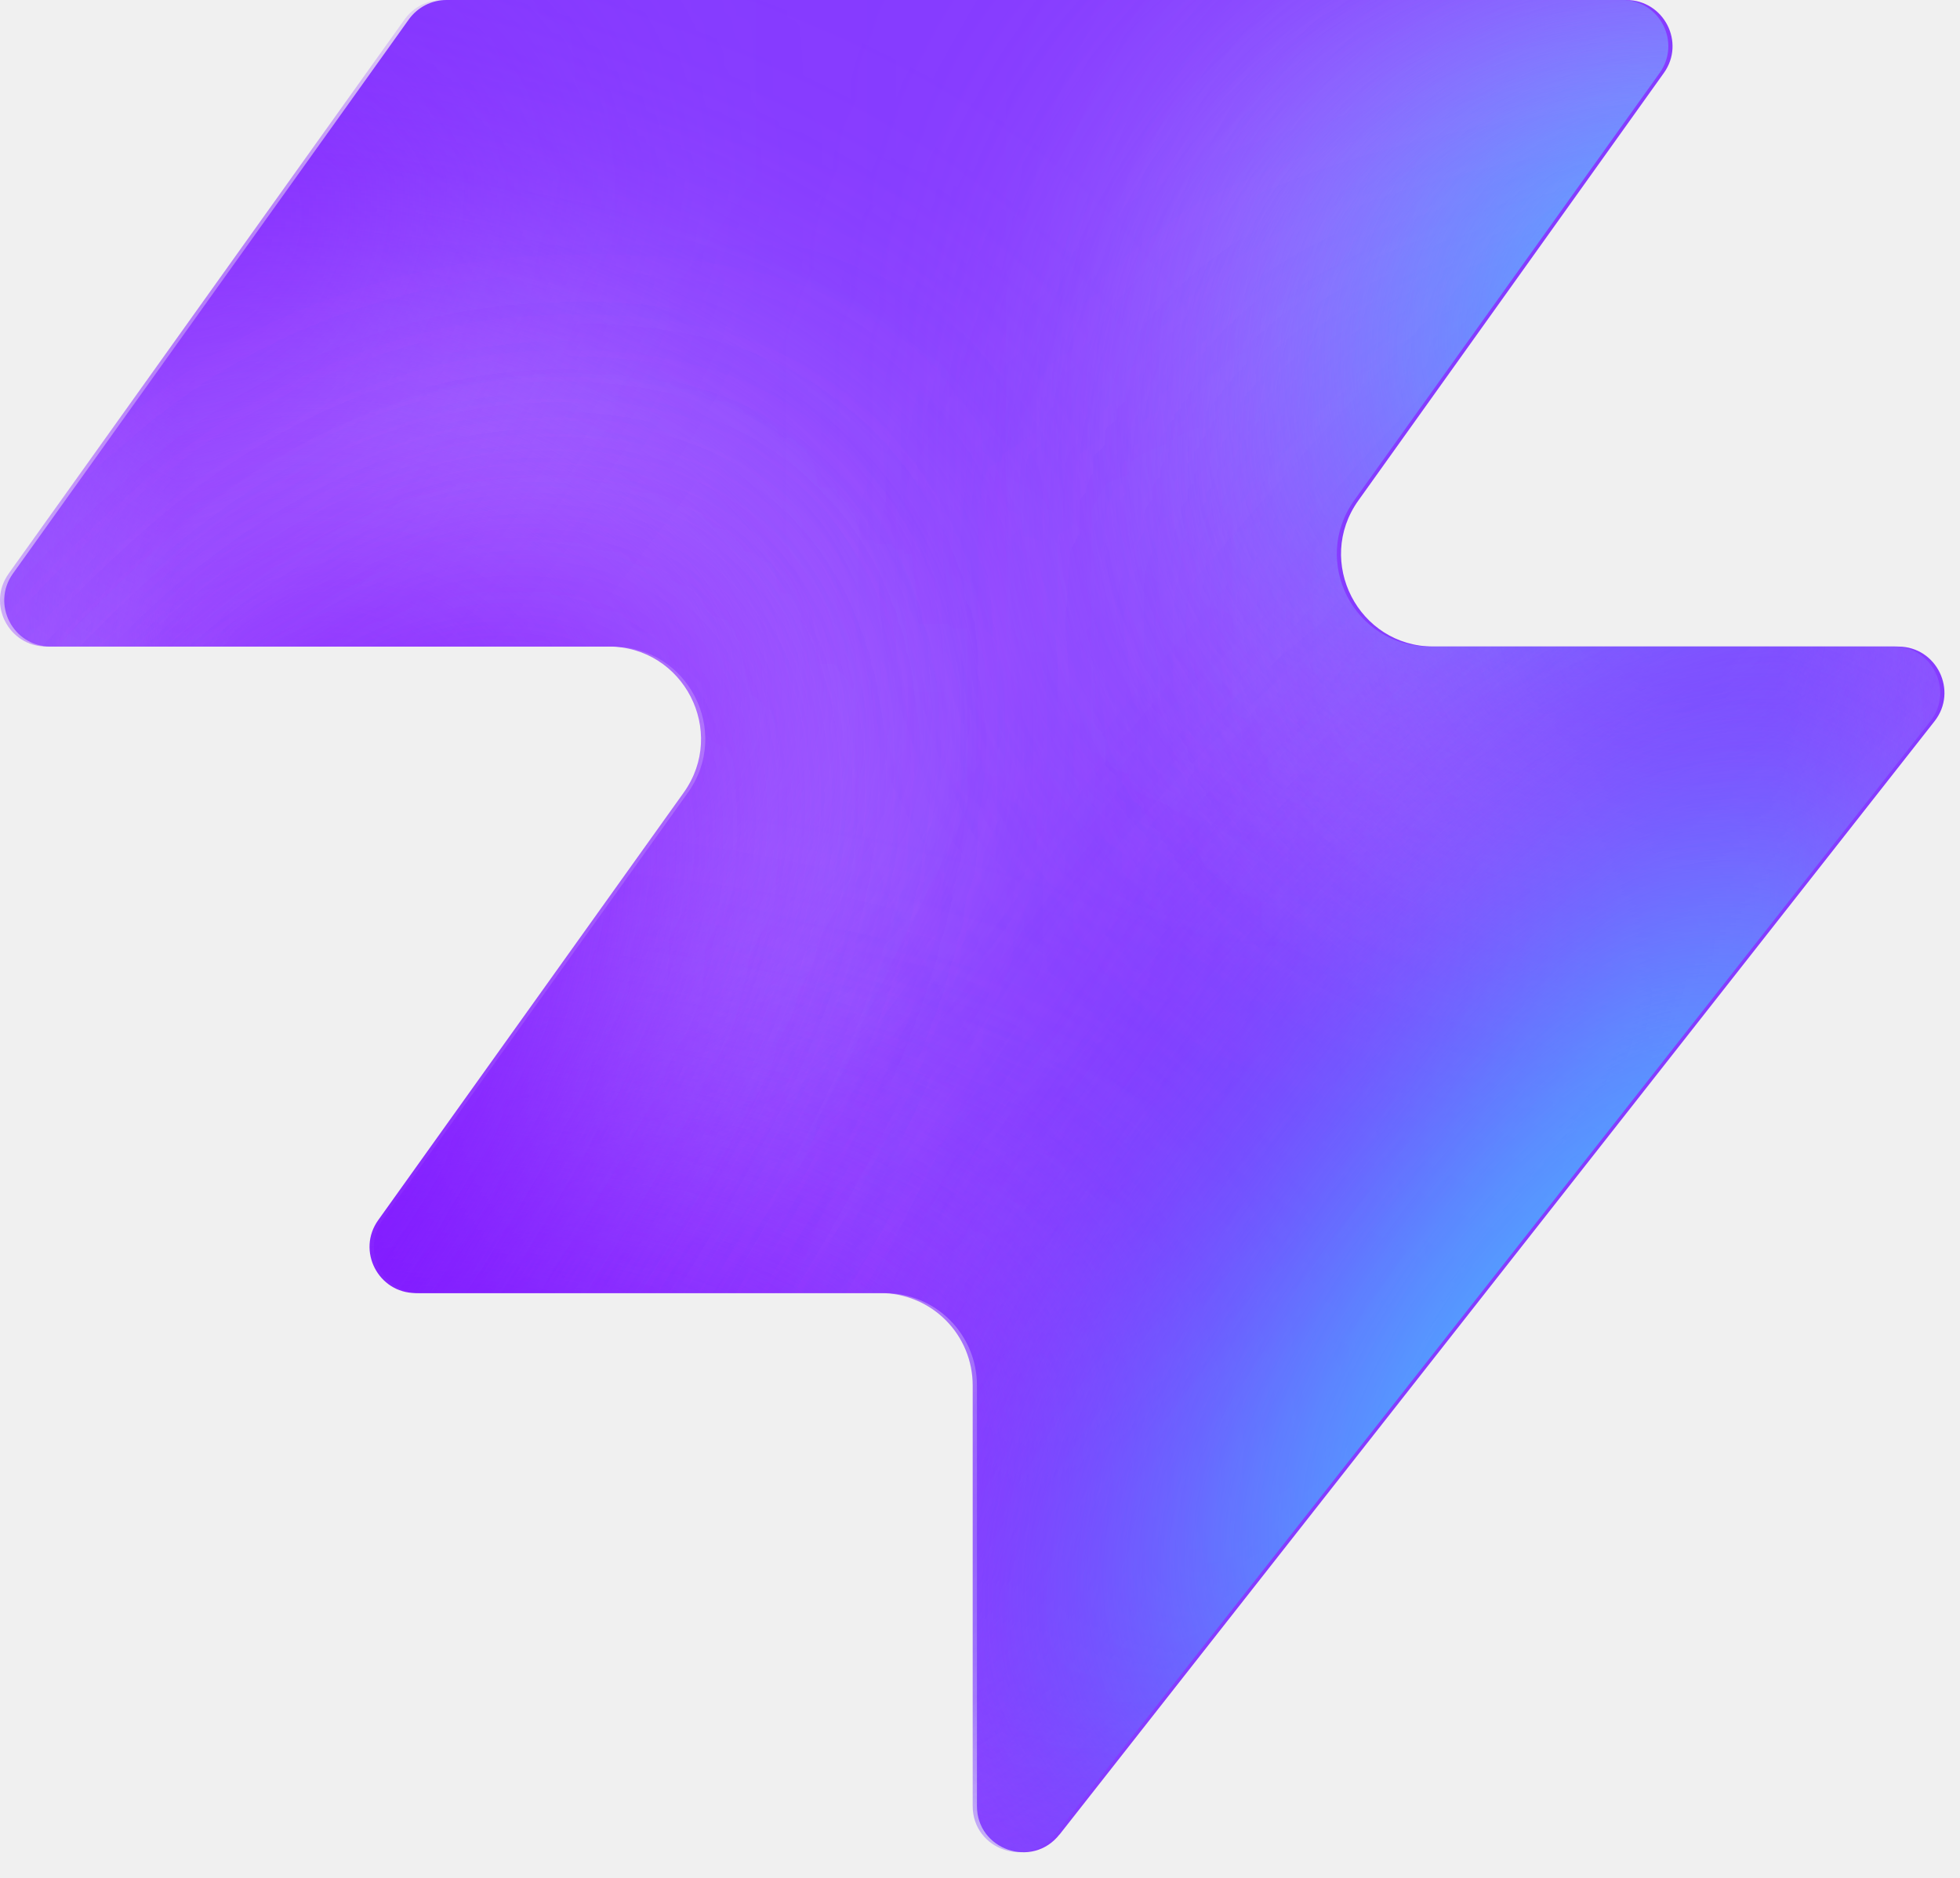
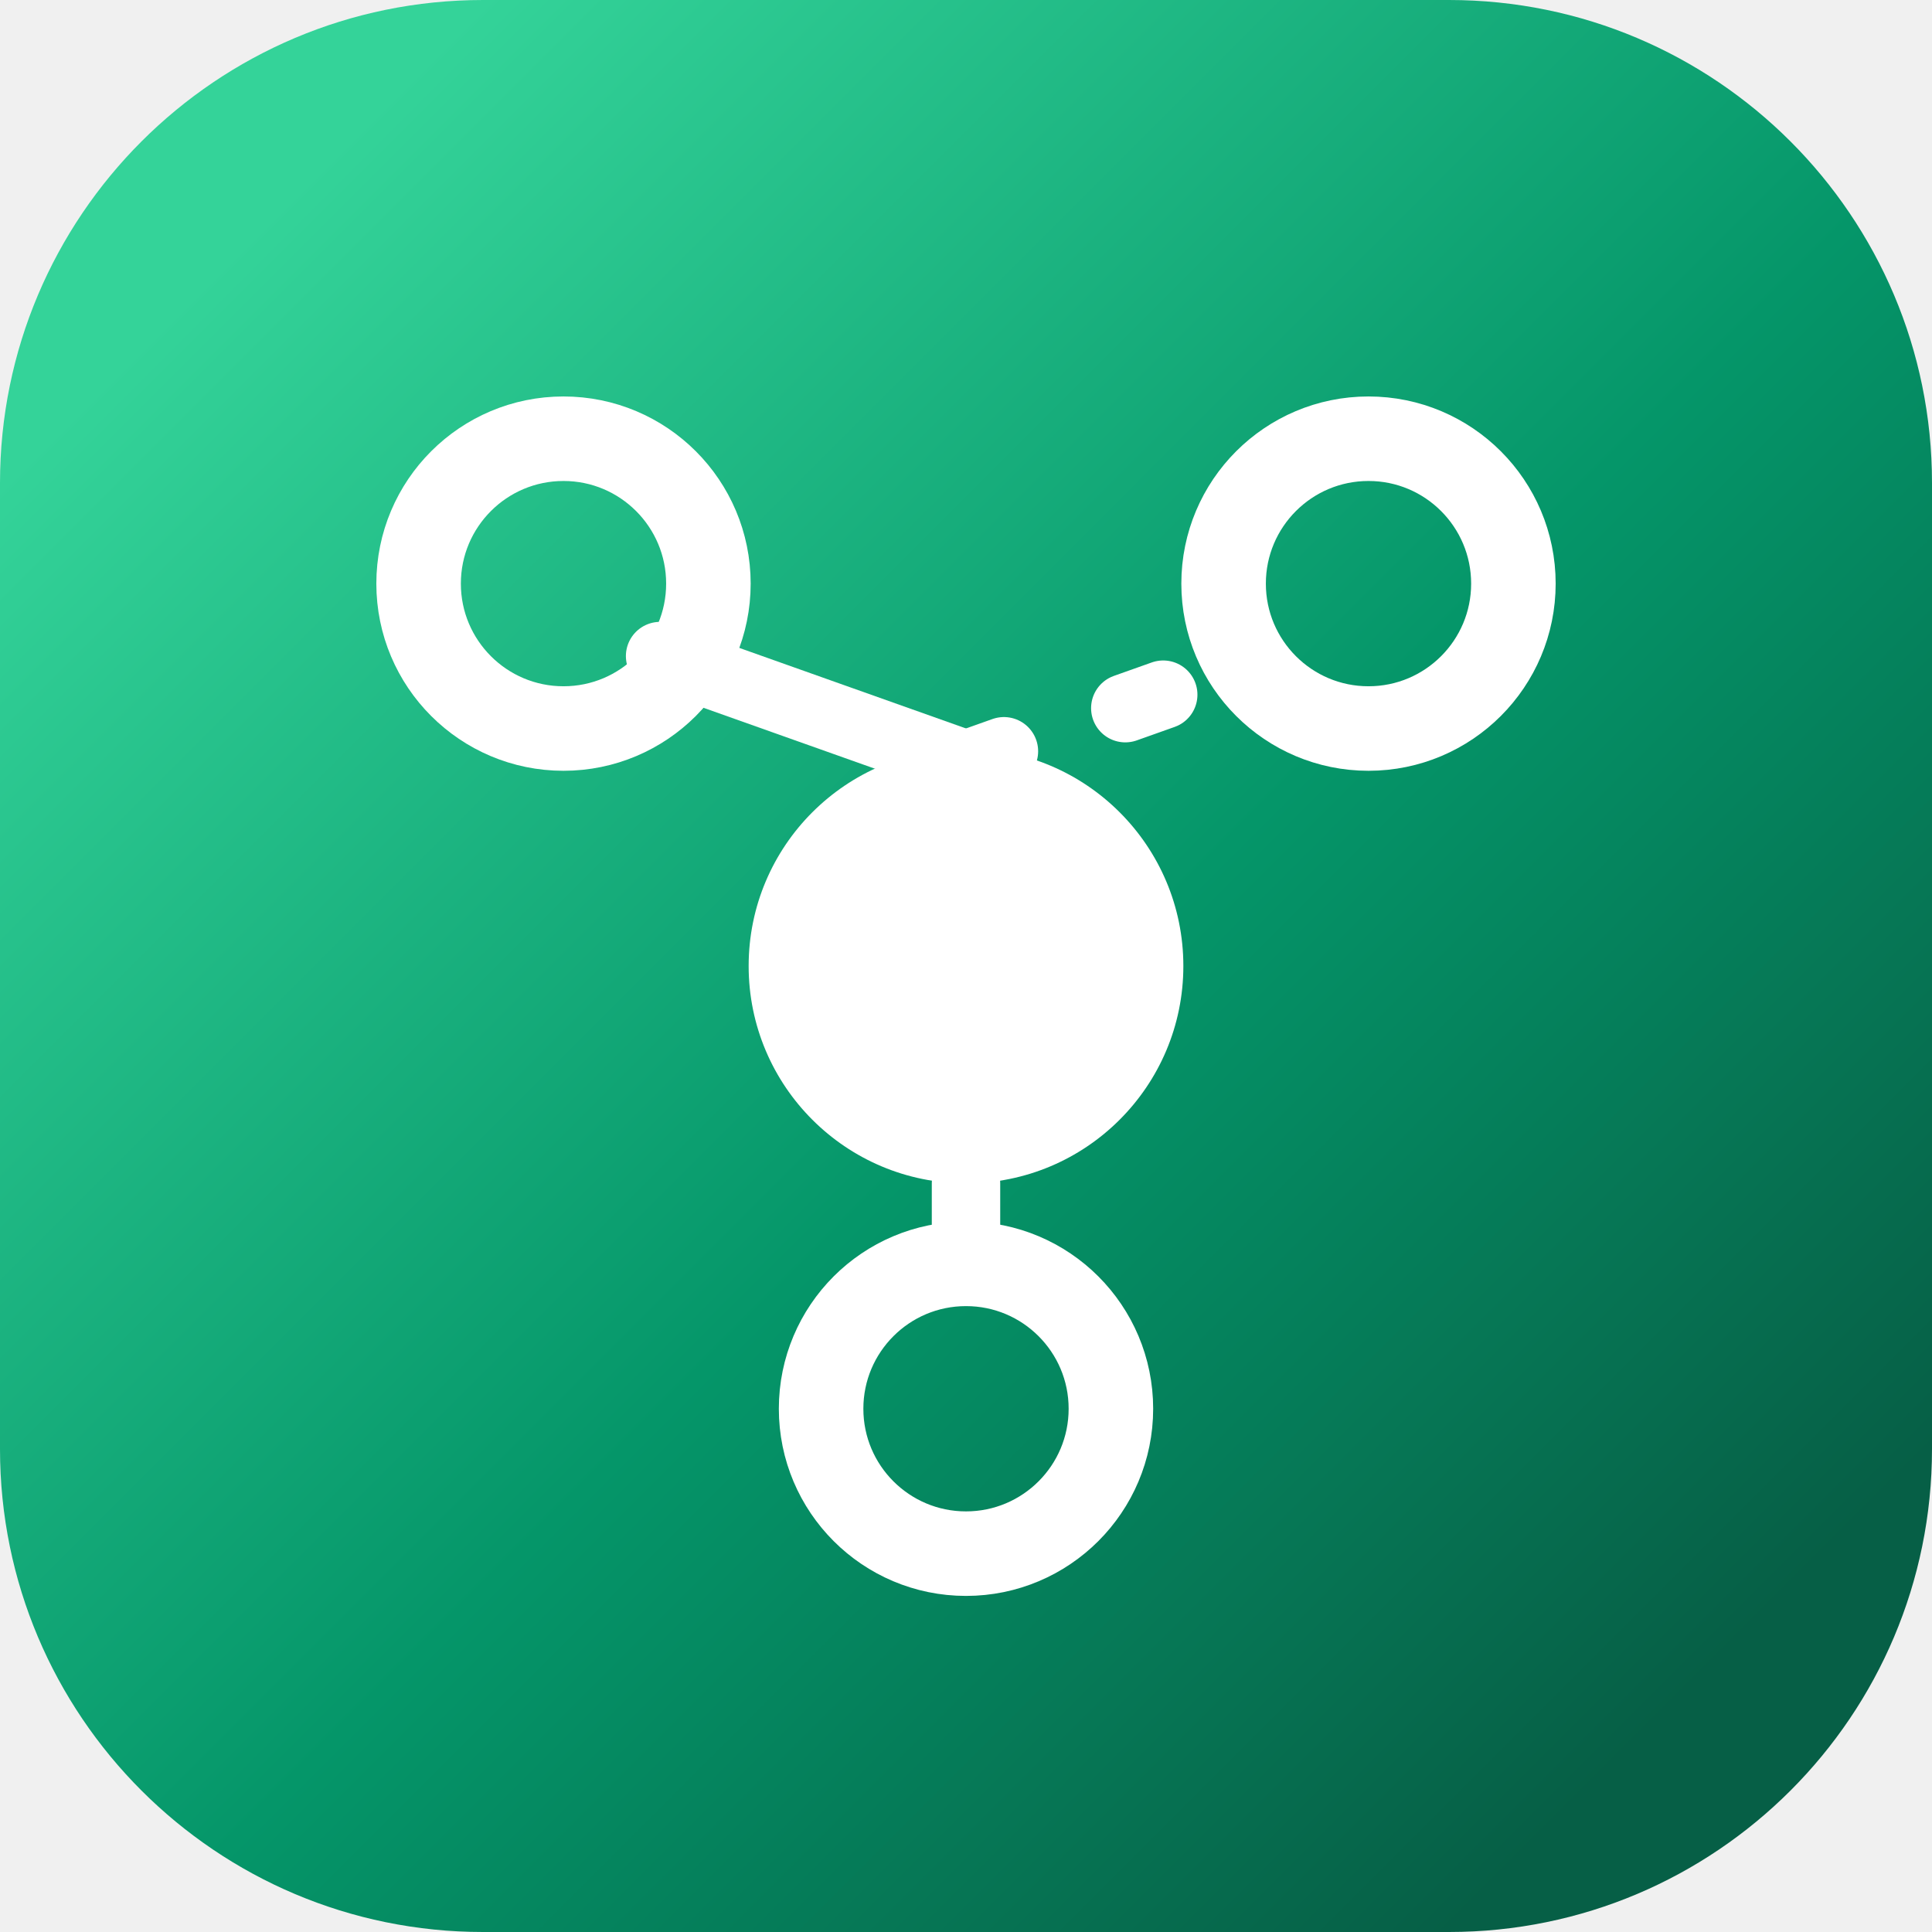
- <svg xmlns="http://www.w3.org/2000/svg" width="48" height="46" fill="none" viewBox="0 0 48 46">
-   <path fill="#863bff" d="M25.946 44.938c-.664.845-2.021.375-2.021-.698V33.937a2.26 2.26 0 0 0-2.262-2.262H10.287c-.92 0-1.456-1.04-.92-1.788l7.48-10.471c1.07-1.497 0-3.578-1.842-3.578H1.237c-.92 0-1.456-1.04-.92-1.788L10.013.474c.214-.297.556-.474.92-.474h28.894c.92 0 1.456 1.04.92 1.788l-7.48 10.471c-1.07 1.498 0 3.579 1.842 3.579h11.377c.943 0 1.473 1.088.89 1.83L25.947 44.94z" style="fill:#863bff;fill:color(display-p3 .525 .23 1);fill-opacity:1" />
-   <mask id="a" width="48" height="46" x="0" y="0" maskUnits="userSpaceOnUse" style="mask-type:alpha">
-     <path fill="#000" d="M25.842 44.938c-.664.844-2.021.375-2.021-.698V33.937a2.26 2.26 0 0 0-2.262-2.262H10.183c-.92 0-1.456-1.04-.92-1.788l7.48-10.471c1.07-1.498 0-3.579-1.842-3.579H1.133c-.92 0-1.456-1.04-.92-1.787L9.91.473c.214-.297.556-.474.92-.474h28.894c.92 0 1.456 1.04.92 1.788l-7.48 10.471c-1.07 1.498 0 3.578 1.842 3.578h11.377c.943 0 1.473 1.088.89 1.832L25.843 44.94z" style="fill:#000;fill-opacity:1" />
-   </mask>
-   <g mask="url(#a)">
-     <g filter="url(#b)">
-       <ellipse cx="5.508" cy="14.704" fill="#ede6ff" rx="5.508" ry="14.704" style="fill:#ede6ff;fill:color(display-p3 .927 .903 1);fill-opacity:1" transform="matrix(.00324 1 1 -.00324 -4.47 31.516)" />
-     </g>
-     <g filter="url(#c)">
-       <ellipse cx="10.399" cy="29.851" fill="#ede6ff" rx="10.399" ry="29.851" style="fill:#ede6ff;fill:color(display-p3 .927 .903 1);fill-opacity:1" transform="matrix(.00324 1 1 -.00324 -39.328 7.883)" />
-     </g>
-     <g filter="url(#d)">
-       <ellipse cx="5.508" cy="30.487" fill="#7e14ff" rx="5.508" ry="30.487" style="fill:#7e14ff;fill:color(display-p3 .492 .077 1);fill-opacity:1" transform="rotate(89.814 -25.913 -14.639)scale(1 -1)" />
-     </g>
-     <g filter="url(#e)">
-       <ellipse cx="5.508" cy="30.599" fill="#7e14ff" rx="5.508" ry="30.599" style="fill:#7e14ff;fill:color(display-p3 .492 .077 1);fill-opacity:1" transform="rotate(89.814 -32.644 -3.334)scale(1 -1)" />
-     </g>
-     <g filter="url(#f)">
-       <ellipse cx="5.508" cy="30.599" fill="#7e14ff" rx="5.508" ry="30.599" style="fill:#7e14ff;fill:color(display-p3 .492 .077 1);fill-opacity:1" transform="matrix(.00324 1 1 -.00324 -34.34 30.47)" />
-     </g>
-     <g filter="url(#g)">
-       <ellipse cx="14.072" cy="22.078" fill="#ede6ff" rx="14.072" ry="22.078" style="fill:#ede6ff;fill:color(display-p3 .927 .903 1);fill-opacity:1" transform="rotate(93.35 24.506 48.493)scale(-1 1)" />
-     </g>
-     <g filter="url(#h)">
-       <ellipse cx="3.47" cy="21.501" fill="#7e14ff" rx="3.47" ry="21.501" style="fill:#7e14ff;fill:color(display-p3 .492 .077 1);fill-opacity:1" transform="rotate(89.009 28.708 47.59)scale(-1 1)" />
-     </g>
-     <g filter="url(#i)">
-       <ellipse cx="3.47" cy="21.501" fill="#7e14ff" rx="3.47" ry="21.501" style="fill:#7e14ff;fill:color(display-p3 .492 .077 1);fill-opacity:1" transform="rotate(89.009 28.708 47.59)scale(-1 1)" />
-     </g>
-     <g filter="url(#j)">
-       <ellipse cx=".387" cy="8.972" fill="#7e14ff" rx="4.407" ry="29.108" style="fill:#7e14ff;fill:color(display-p3 .492 .077 1);fill-opacity:1" transform="rotate(39.51 .387 8.972)" />
-     </g>
-     <g filter="url(#k)">
-       <ellipse cx="47.523" cy="-6.092" fill="#7e14ff" rx="4.407" ry="29.108" style="fill:#7e14ff;fill:color(display-p3 .492 .077 1);fill-opacity:1" transform="rotate(37.892 47.523 -6.092)" />
-     </g>
-     <g filter="url(#l)">
-       <ellipse cx="41.412" cy="6.333" fill="#47bfff" rx="5.971" ry="9.665" style="fill:#47bfff;fill:color(display-p3 .28 .748 1);fill-opacity:1" transform="rotate(37.892 41.412 6.333)" />
-     </g>
-     <g filter="url(#m)">
-       <ellipse cx="-1.879" cy="38.332" fill="#7e14ff" rx="4.407" ry="29.108" style="fill:#7e14ff;fill:color(display-p3 .492 .077 1);fill-opacity:1" transform="rotate(37.892 -1.88 38.332)" />
-     </g>
-     <g filter="url(#n)">
-       <ellipse cx="-1.879" cy="38.332" fill="#7e14ff" rx="4.407" ry="29.108" style="fill:#7e14ff;fill:color(display-p3 .492 .077 1);fill-opacity:1" transform="rotate(37.892 -1.88 38.332)" />
-     </g>
-     <g filter="url(#o)">
-       <ellipse cx="35.651" cy="29.907" fill="#7e14ff" rx="4.407" ry="29.108" style="fill:#7e14ff;fill:color(display-p3 .492 .077 1);fill-opacity:1" transform="rotate(37.892 35.651 29.907)" />
-     </g>
-     <g filter="url(#p)">
-       <ellipse cx="38.418" cy="32.4" fill="#47bfff" rx="5.971" ry="15.297" style="fill:#47bfff;fill:color(display-p3 .28 .748 1);fill-opacity:1" transform="rotate(37.892 38.418 32.4)" />
-     </g>
-   </g>
+ <svg xmlns="http://www.w3.org/2000/svg" viewBox="0 0 48 48" fill="none">
  <defs>
-     <filter id="b" width="60.045" height="41.654" x="-19.77" y="16.149" color-interpolation-filters="sRGB" filterUnits="userSpaceOnUse">
-       <feFlood flood-opacity="0" result="BackgroundImageFix" />
-       <feBlend in="SourceGraphic" in2="BackgroundImageFix" result="shape" />
-       <feGaussianBlur result="effect1_foregroundBlur_2002_17158" stdDeviation="7.659" />
-     </filter>
-     <filter id="c" width="90.34" height="51.437" x="-54.613" y="-7.533" color-interpolation-filters="sRGB" filterUnits="userSpaceOnUse">
-       <feFlood flood-opacity="0" result="BackgroundImageFix" />
-       <feBlend in="SourceGraphic" in2="BackgroundImageFix" result="shape" />
-       <feGaussianBlur result="effect1_foregroundBlur_2002_17158" stdDeviation="7.659" />
-     </filter>
-     <filter id="d" width="79.355" height="29.4" x="-49.64" y="2.03" color-interpolation-filters="sRGB" filterUnits="userSpaceOnUse">
-       <feFlood flood-opacity="0" result="BackgroundImageFix" />
-       <feBlend in="SourceGraphic" in2="BackgroundImageFix" result="shape" />
-       <feGaussianBlur result="effect1_foregroundBlur_2002_17158" stdDeviation="4.596" />
-     </filter>
-     <filter id="e" width="79.579" height="29.4" x="-45.045" y="20.029" color-interpolation-filters="sRGB" filterUnits="userSpaceOnUse">
-       <feFlood flood-opacity="0" result="BackgroundImageFix" />
-       <feBlend in="SourceGraphic" in2="BackgroundImageFix" result="shape" />
-       <feGaussianBlur result="effect1_foregroundBlur_2002_17158" stdDeviation="4.596" />
-     </filter>
-     <filter id="f" width="79.579" height="29.4" x="-43.513" y="21.178" color-interpolation-filters="sRGB" filterUnits="userSpaceOnUse">
-       <feFlood flood-opacity="0" result="BackgroundImageFix" />
-       <feBlend in="SourceGraphic" in2="BackgroundImageFix" result="shape" />
-       <feGaussianBlur result="effect1_foregroundBlur_2002_17158" stdDeviation="4.596" />
-     </filter>
-     <filter id="g" width="74.749" height="58.852" x="15.756" y="-17.901" color-interpolation-filters="sRGB" filterUnits="userSpaceOnUse">
-       <feFlood flood-opacity="0" result="BackgroundImageFix" />
-       <feBlend in="SourceGraphic" in2="BackgroundImageFix" result="shape" />
-       <feGaussianBlur result="effect1_foregroundBlur_2002_17158" stdDeviation="7.659" />
-     </filter>
-     <filter id="h" width="61.377" height="25.362" x="23.548" y="2.284" color-interpolation-filters="sRGB" filterUnits="userSpaceOnUse">
-       <feFlood flood-opacity="0" result="BackgroundImageFix" />
-       <feBlend in="SourceGraphic" in2="BackgroundImageFix" result="shape" />
-       <feGaussianBlur result="effect1_foregroundBlur_2002_17158" stdDeviation="4.596" />
-     </filter>
-     <filter id="i" width="61.377" height="25.362" x="23.548" y="2.284" color-interpolation-filters="sRGB" filterUnits="userSpaceOnUse">
-       <feFlood flood-opacity="0" result="BackgroundImageFix" />
-       <feBlend in="SourceGraphic" in2="BackgroundImageFix" result="shape" />
-       <feGaussianBlur result="effect1_foregroundBlur_2002_17158" stdDeviation="4.596" />
-     </filter>
-     <filter id="j" width="56.045" height="63.649" x="-27.636" y="-22.853" color-interpolation-filters="sRGB" filterUnits="userSpaceOnUse">
-       <feFlood flood-opacity="0" result="BackgroundImageFix" />
-       <feBlend in="SourceGraphic" in2="BackgroundImageFix" result="shape" />
-       <feGaussianBlur result="effect1_foregroundBlur_2002_17158" stdDeviation="4.596" />
-     </filter>
-     <filter id="k" width="54.814" height="64.646" x="20.116" y="-38.415" color-interpolation-filters="sRGB" filterUnits="userSpaceOnUse">
-       <feFlood flood-opacity="0" result="BackgroundImageFix" />
-       <feBlend in="SourceGraphic" in2="BackgroundImageFix" result="shape" />
-       <feGaussianBlur result="effect1_foregroundBlur_2002_17158" stdDeviation="4.596" />
-     </filter>
-     <filter id="l" width="33.541" height="35.313" x="24.641" y="-11.323" color-interpolation-filters="sRGB" filterUnits="userSpaceOnUse">
-       <feFlood flood-opacity="0" result="BackgroundImageFix" />
-       <feBlend in="SourceGraphic" in2="BackgroundImageFix" result="shape" />
-       <feGaussianBlur result="effect1_foregroundBlur_2002_17158" stdDeviation="4.596" />
-     </filter>
-     <filter id="m" width="54.814" height="64.646" x="-29.286" y="6.009" color-interpolation-filters="sRGB" filterUnits="userSpaceOnUse">
-       <feFlood flood-opacity="0" result="BackgroundImageFix" />
-       <feBlend in="SourceGraphic" in2="BackgroundImageFix" result="shape" />
-       <feGaussianBlur result="effect1_foregroundBlur_2002_17158" stdDeviation="4.596" />
-     </filter>
-     <filter id="n" width="54.814" height="64.646" x="-29.286" y="6.009" color-interpolation-filters="sRGB" filterUnits="userSpaceOnUse">
-       <feFlood flood-opacity="0" result="BackgroundImageFix" />
-       <feBlend in="SourceGraphic" in2="BackgroundImageFix" result="shape" />
-       <feGaussianBlur result="effect1_foregroundBlur_2002_17158" stdDeviation="4.596" />
-     </filter>
-     <filter id="o" width="54.814" height="64.646" x="8.244" y="-2.416" color-interpolation-filters="sRGB" filterUnits="userSpaceOnUse">
-       <feFlood flood-opacity="0" result="BackgroundImageFix" />
-       <feBlend in="SourceGraphic" in2="BackgroundImageFix" result="shape" />
-       <feGaussianBlur result="effect1_foregroundBlur_2002_17158" stdDeviation="4.596" />
-     </filter>
-     <filter id="p" width="39.409" height="43.623" x="18.713" y="10.588" color-interpolation-filters="sRGB" filterUnits="userSpaceOnUse">
-       <feFlood flood-opacity="0" result="BackgroundImageFix" />
-       <feBlend in="SourceGraphic" in2="BackgroundImageFix" result="shape" />
-       <feGaussianBlur result="effect1_foregroundBlur_2002_17158" stdDeviation="4.596" />
-     </filter>
+     <linearGradient id="g" x1="6" y1="6" x2="42" y2="42" gradientUnits="userSpaceOnUse">
+       <stop offset="0" stop-color="#34d399" />
+       <stop offset="0.55" stop-color="#059669" />
+       <stop offset="1" stop-color="#065f46" />
+     </linearGradient>
  </defs>
+   <rect width="48" height="48" rx="12" fill="url(#g)" />
+   <circle cx="24" cy="24" r="5.4" fill="#fff" />
+   <circle cx="14" cy="14.5" r="3.6" fill="none" stroke="#fff" stroke-width="2.1" />
+   <circle cx="34" cy="14.5" r="3.6" fill="none" stroke="#fff" stroke-width="2.1" />
+   <circle cx="24" cy="35" r="3.6" fill="none" stroke="#fff" stroke-width="2.1" />
+   <line x1="24" y1="19" x2="16.4" y2="16.3" stroke="#fff" stroke-width="1.7" stroke-linecap="round" />
+   <line x1="24" y1="19" x2="31.6" y2="16.3" stroke="#fff" stroke-width="1.7" stroke-linecap="round" stroke-dasharray="1 3.2" />
+   <line x1="24" y1="29.4" x2="24" y2="31.4" stroke="#fff" stroke-width="1.7" stroke-linecap="round" />
</svg>
